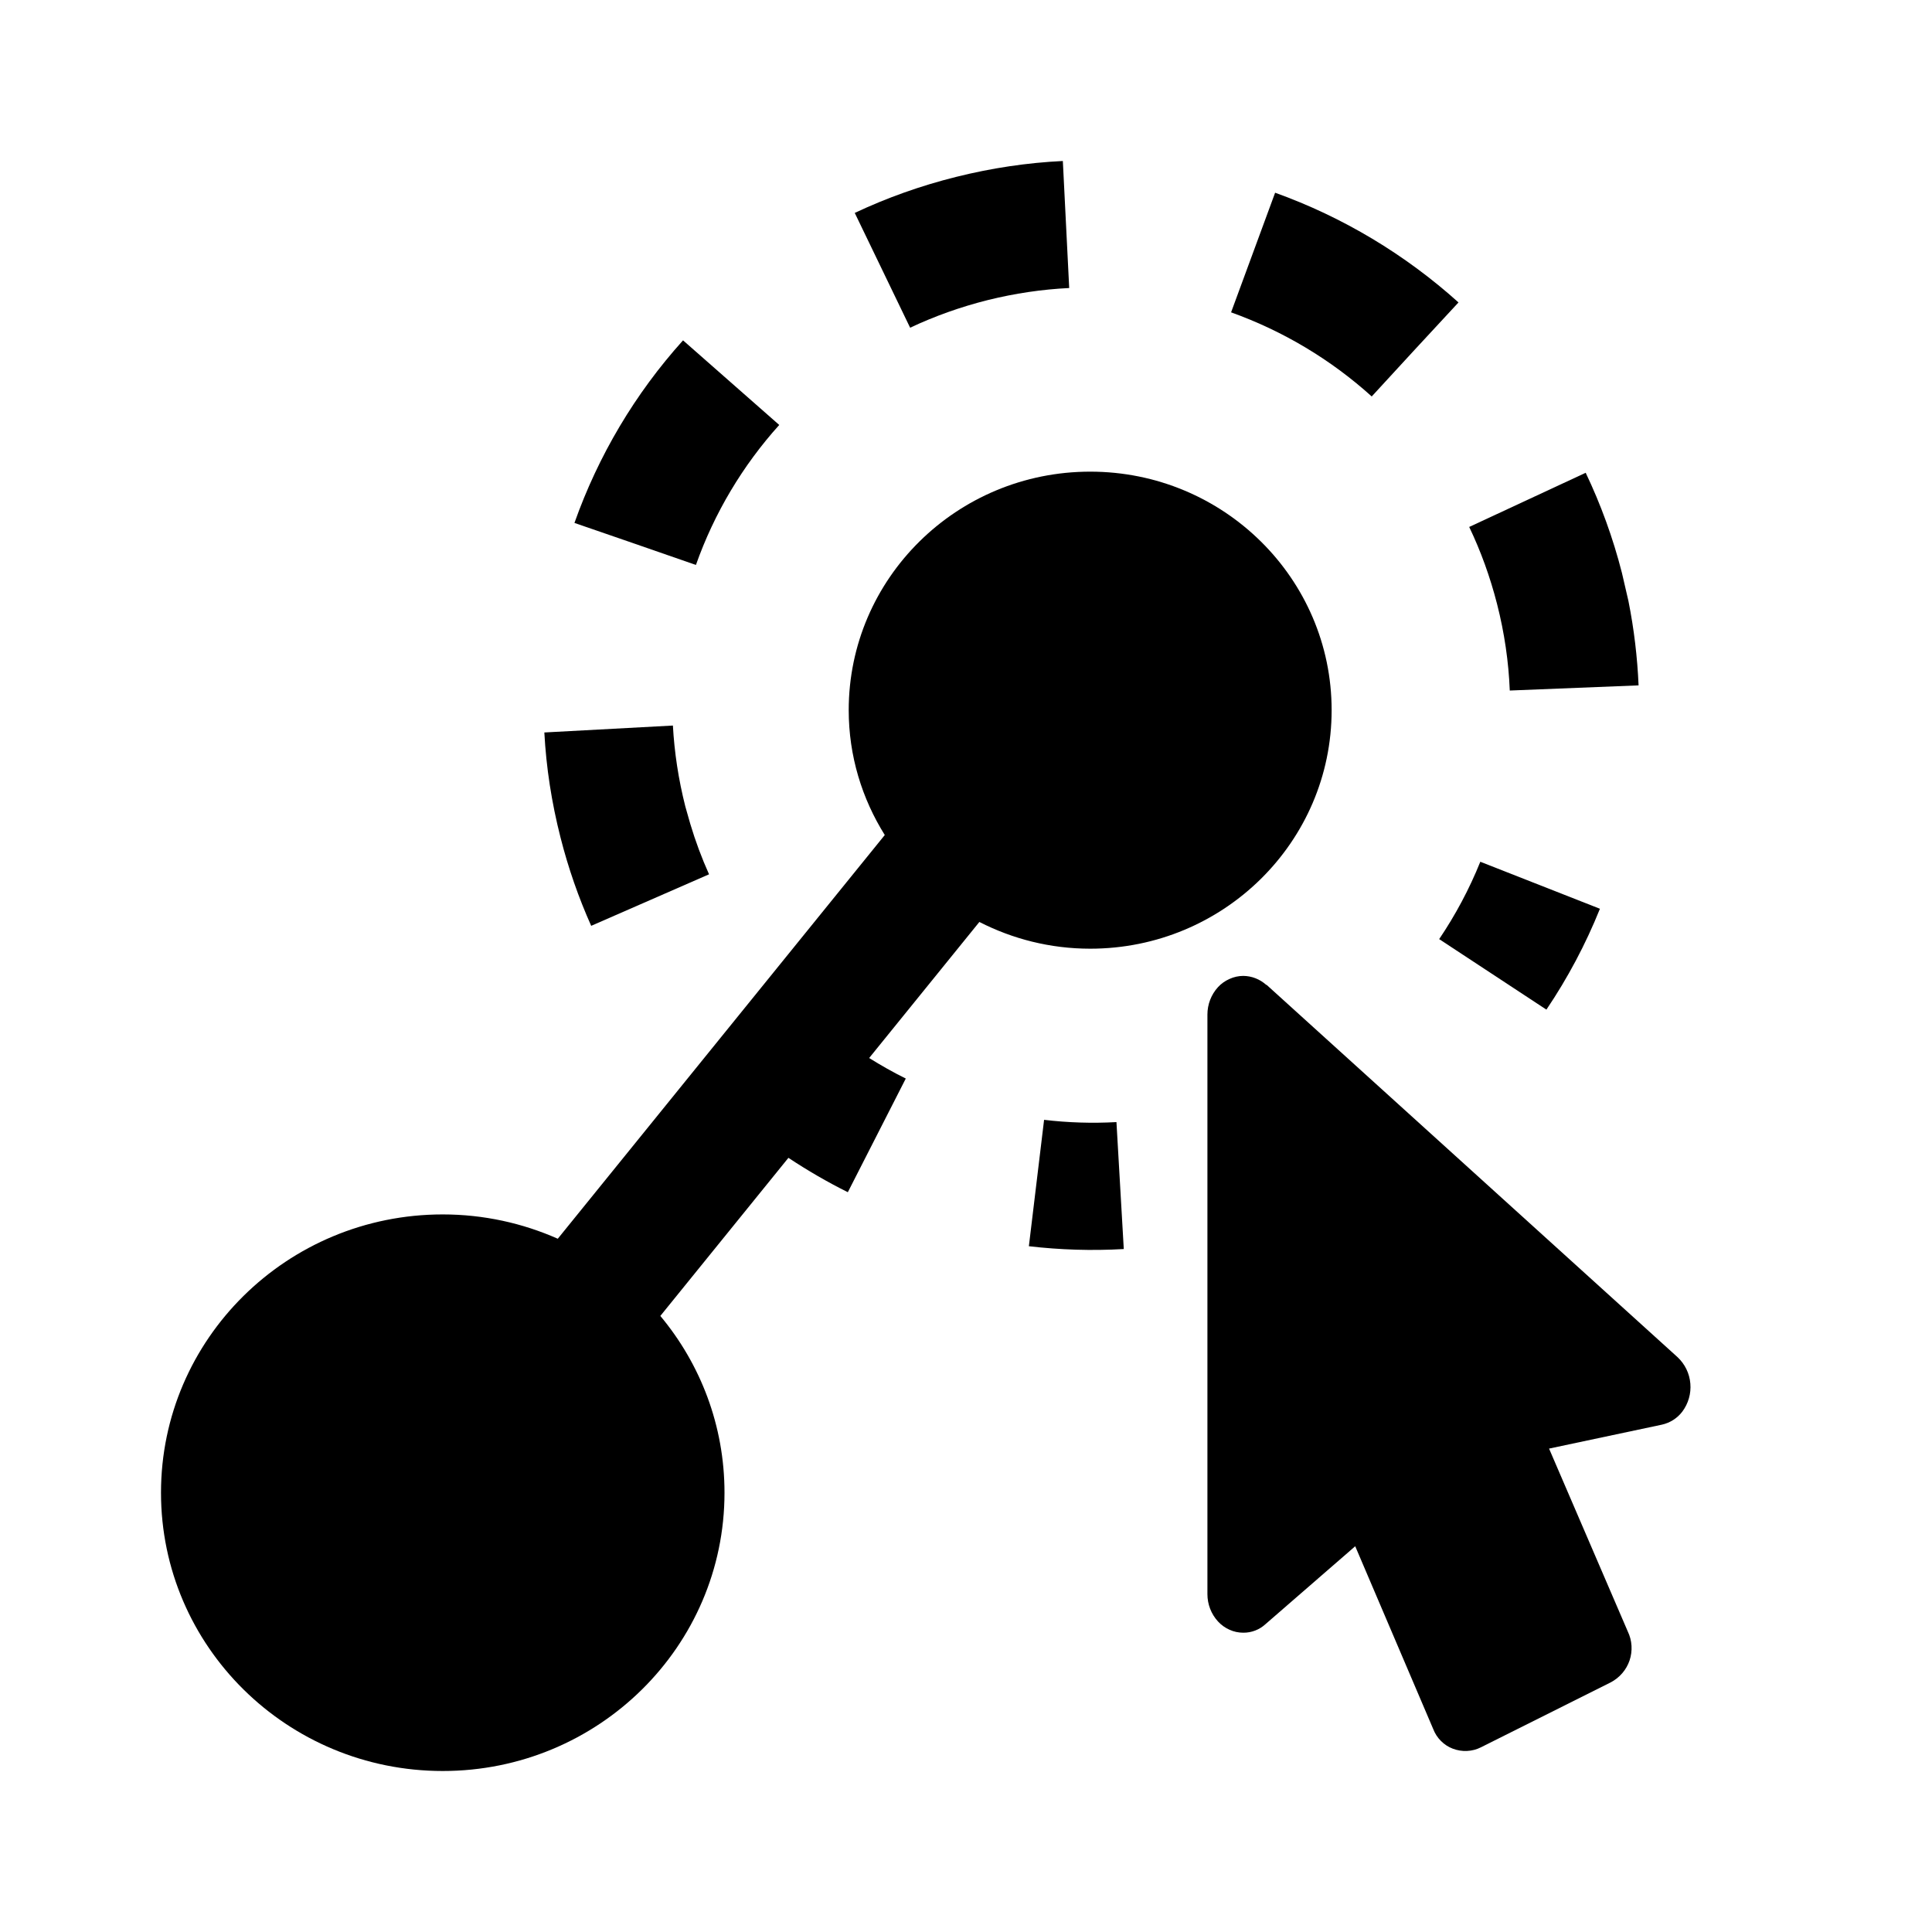
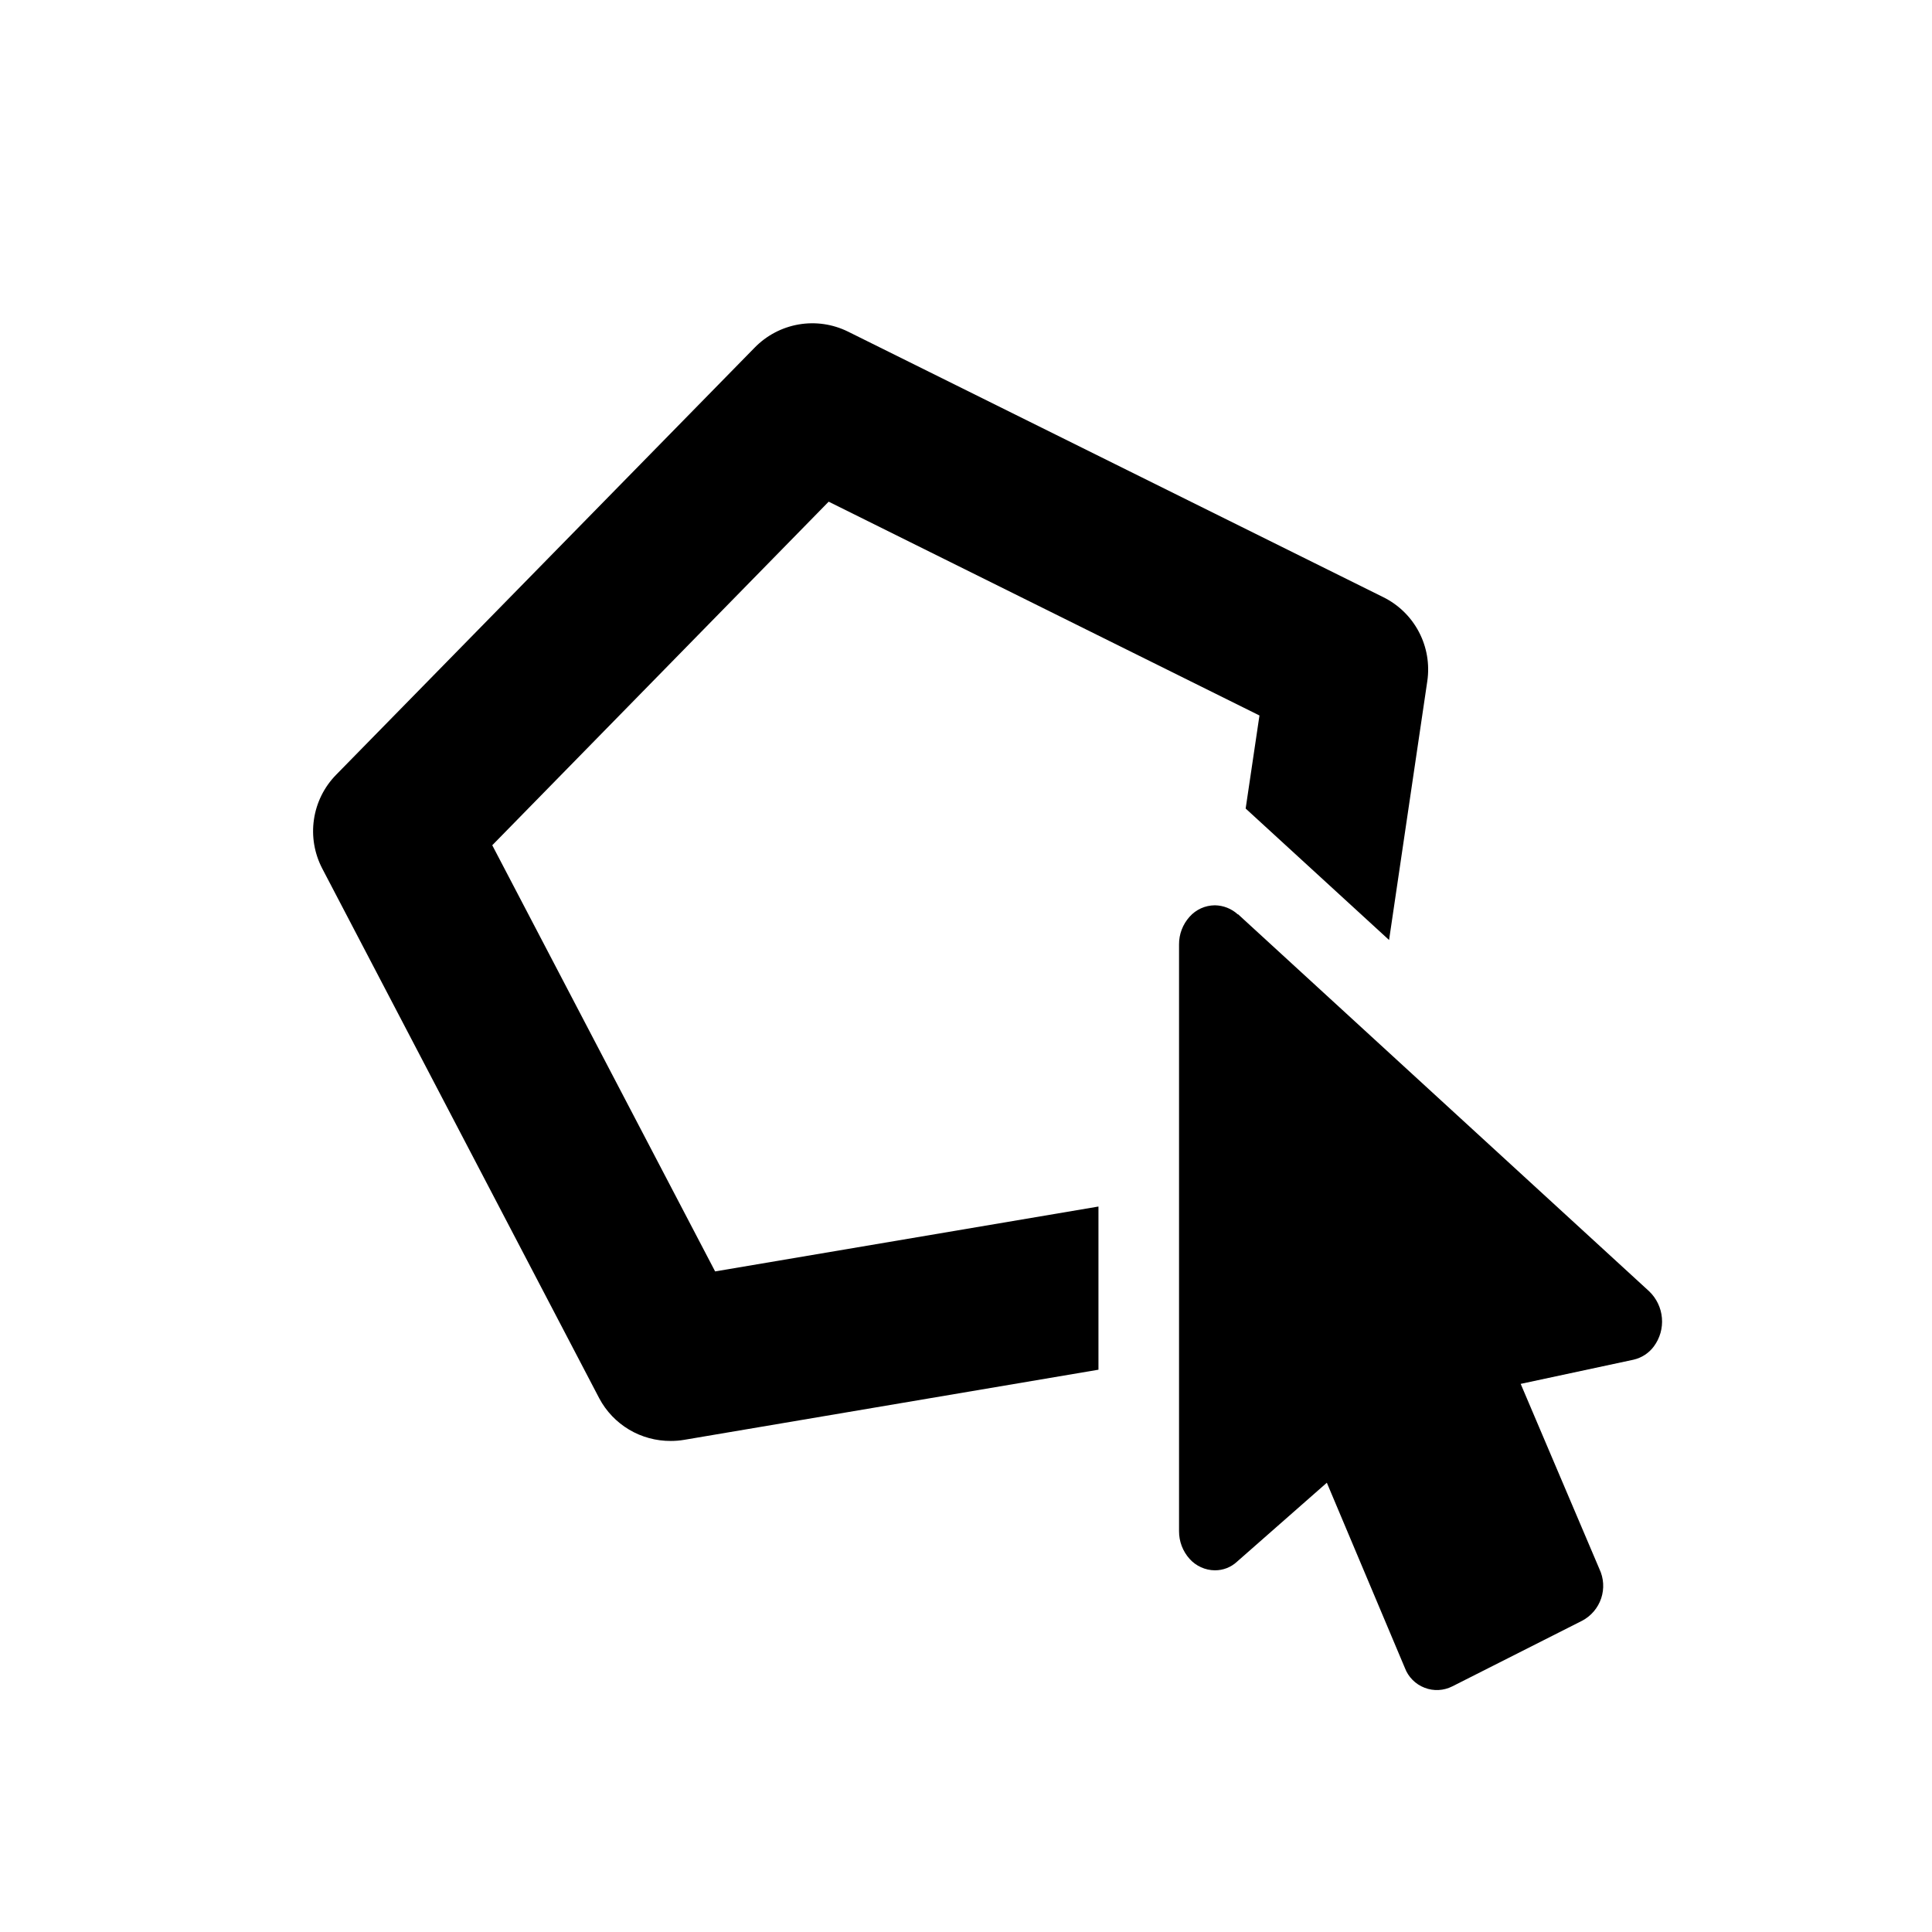
- <svg xmlns="http://www.w3.org/2000/svg" width="24" height="24" viewBox="0 0 24 24" fill="none">
-   <path d="M13.543 5.859C15.199 5.859 16.542 7.186 16.542 8.822C16.542 10.459 15.199 11.785 13.543 11.785C13.046 11.785 12.579 11.664 12.166 11.453L10.797 13.143C10.944 13.235 11.096 13.321 11.252 13.398L10.532 14.81C10.277 14.683 10.031 14.54 9.794 14.383L8.203 16.347C8.701 16.944 9 17.709 9 18.543C9 20.452 7.433 22 5.5 22C3.567 22 2 20.452 2 18.543C2 16.634 3.567 15.086 5.5 15.086C6.009 15.086 6.493 15.195 6.929 15.388L10.991 10.373C10.709 9.922 10.543 9.392 10.543 8.822C10.543 7.186 11.886 5.859 13.543 5.859Z" fill="currentColor" />
-   <path d="M15.445 12.123C15.55 12.124 15.651 12.164 15.729 12.234H15.734L20.839 16.859C20.931 16.945 20.988 17.062 20.998 17.187C21.009 17.311 20.973 17.436 20.898 17.536C20.835 17.619 20.744 17.676 20.643 17.698L19.243 17.995L20.221 20.267C20.275 20.379 20.283 20.508 20.243 20.627C20.203 20.744 20.119 20.842 20.007 20.9L18.396 21.706C18.343 21.733 18.284 21.748 18.224 21.751C18.164 21.754 18.104 21.744 18.048 21.723C17.992 21.702 17.942 21.669 17.9 21.627C17.858 21.585 17.825 21.534 17.804 21.479L16.835 19.208L15.719 20.177C15.645 20.245 15.546 20.283 15.445 20.282C15.386 20.282 15.327 20.27 15.273 20.245C15.219 20.221 15.17 20.186 15.13 20.142C15.045 20.049 14.999 19.928 14.999 19.803V12.603C14.999 12.478 15.045 12.356 15.13 12.263C15.17 12.219 15.219 12.185 15.273 12.161C15.327 12.136 15.386 12.123 15.445 12.123Z" fill="currentColor" />
-   <path d="M12.97 13.911C13.265 13.946 13.566 13.956 13.869 13.939L13.96 15.516C13.563 15.539 13.168 15.526 12.781 15.481L12.97 13.911Z" fill="currentColor" />
-   <path d="M19.875 11.289C19.698 11.729 19.475 12.149 19.21 12.542L17.878 11.666C18.081 11.365 18.253 11.043 18.389 10.705L19.875 11.289Z" fill="currentColor" />
-   <path d="M8.359 9.013C8.377 9.345 8.428 9.681 8.513 10.017L8.575 10.235C8.64 10.452 8.718 10.661 8.808 10.861L7.344 11.501C7.188 11.152 7.06 10.786 6.963 10.404C6.852 9.969 6.785 9.532 6.762 9.099L8.359 9.013Z" fill="currentColor" />
-   <path d="M19.698 5.873C19.885 6.265 20.037 6.681 20.148 7.116L20.229 7.466C20.299 7.816 20.34 8.166 20.355 8.514L18.755 8.578C18.741 8.223 18.689 7.863 18.597 7.503C18.511 7.167 18.395 6.847 18.251 6.546L19.698 5.873Z" fill="currentColor" />
-   <path d="M9.68 5.279C9.225 5.784 8.872 6.376 8.645 7.018L7.89 6.756L7.136 6.496C7.432 5.66 7.89 4.888 8.485 4.228L9.68 5.279Z" fill="currentColor" />
-   <path d="M15.84 2.394C16.681 2.696 17.456 3.161 18.118 3.757L17.578 4.34L17.04 4.925C16.532 4.466 15.937 4.111 15.293 3.88L15.84 2.394Z" fill="currentColor" />
-   <path d="M13.282 3.578C12.947 3.594 12.608 3.644 12.269 3.728C11.931 3.813 11.609 3.928 11.306 4.071L10.618 2.645C11.015 2.458 11.437 2.307 11.879 2.197C12.32 2.087 12.763 2.021 13.203 2L13.282 3.578Z" fill="currentColor" />
+ <svg xmlns="http://www.w3.org/2000/svg" width="48" height="48" viewBox="0 0 48 48" fill="none">
+   <path d="M36.085 41.896C35.978 41.95 35.861 41.982 35.742 41.988C35.623 41.994 35.503 41.975 35.392 41.931C35.28 41.888 35.179 41.822 35.095 41.737C35.01 41.652 34.945 41.55 34.903 41.438L32.965 36.838L30.733 38.8C30.584 38.939 30.387 39.015 30.183 39.014C30.064 39.013 29.947 38.987 29.839 38.938C29.731 38.889 29.634 38.819 29.555 38.73C29.385 38.541 29.292 38.296 29.293 38.042V23.464C29.291 23.21 29.385 22.965 29.555 22.776C29.634 22.687 29.731 22.616 29.839 22.567C29.947 22.518 30.064 22.493 30.183 22.492C30.393 22.495 30.595 22.574 30.751 22.716H30.761L40.973 32.082C41.156 32.257 41.269 32.493 41.29 32.745C41.312 32.997 41.24 33.249 41.089 33.452C40.965 33.619 40.785 33.736 40.581 33.782L37.781 34.382L39.737 38.982C39.845 39.21 39.861 39.471 39.781 39.71C39.701 39.949 39.532 40.148 39.309 40.266L36.085 41.896Z" fill="currentColor" />
+   <path d="M34.37 14.838L21.067 8.238C20.687 8.051 20.259 7.989 19.842 8.061C19.426 8.133 19.043 8.335 18.748 8.638L8.348 19.252C8.053 19.554 7.861 19.942 7.8 20.359C7.738 20.777 7.811 21.204 8.006 21.578L14.889 34.742C15.06 35.064 15.317 35.332 15.63 35.519C15.943 35.705 16.302 35.802 16.666 35.8C16.778 35.8 16.89 35.791 17 35.772L27.291 34.03V29.976L17.767 31.588L12.23 21L20.588 12.464L31.291 17.776L30.948 20.088L34.511 23.354L35.461 16.922C35.522 16.504 35.45 16.077 35.254 15.703C35.058 15.328 34.749 15.026 34.37 14.838Z" fill="currentColor" />
</svg>
